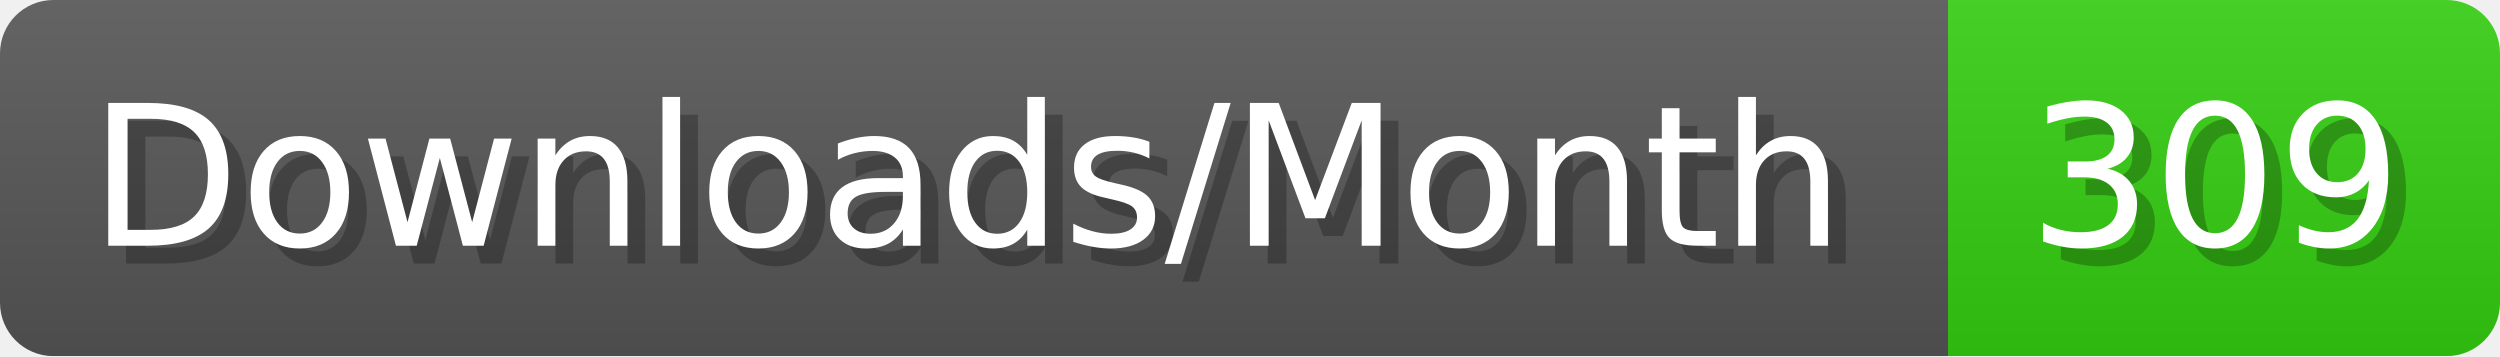
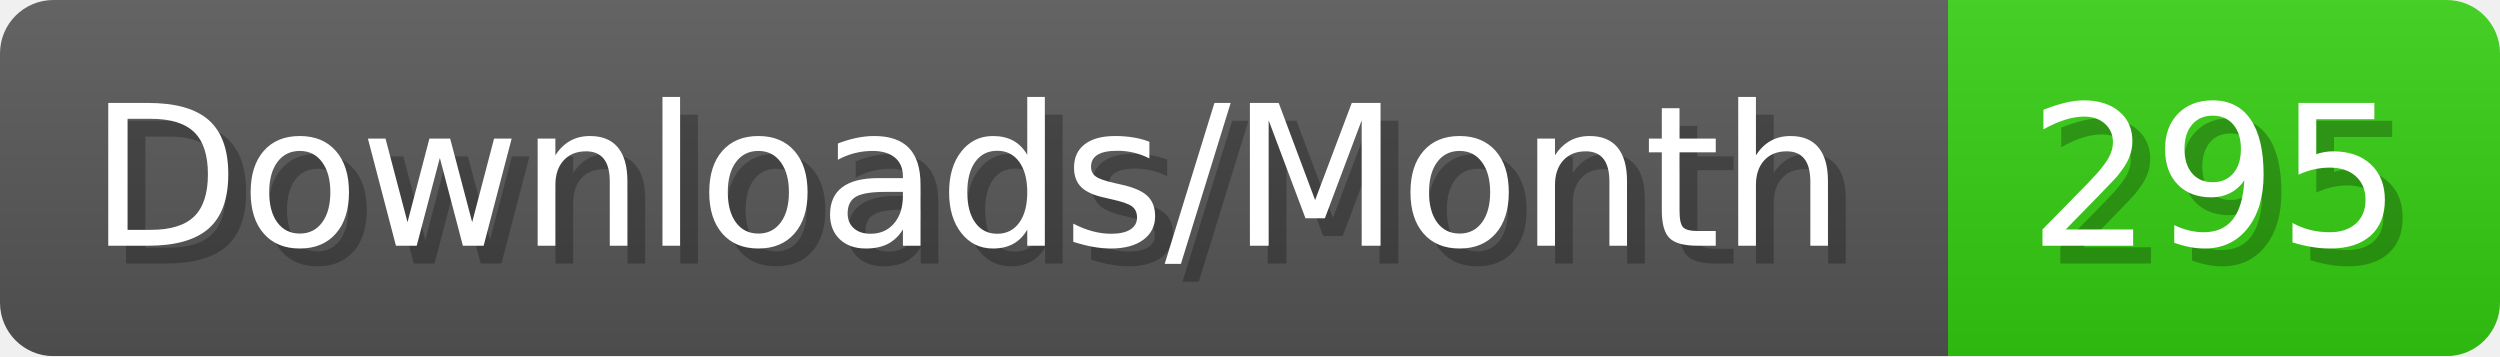
- <svg xmlns="http://www.w3.org/2000/svg" width="140.4" height="20" viewBox="0 0 1404 200" role="img" aria-label="Downloads/Month: 309">
+ <svg xmlns="http://www.w3.org/2000/svg" width="140.4" height="20" viewBox="0 0 1404 200" role="img" aria-label="Downloads/Month: 295">
  <linearGradient id="YlXUI" x2="0" y2="100%">
    <stop offset="0" stop-opacity=".1" stop-color="#EEE" />
    <stop offset="1" stop-opacity=".1" />
  </linearGradient>
  <mask id="JHhop">
    <rect width="1404" height="200" rx="30" fill="#FFF" />
  </mask>
  <g mask="url(#JHhop)">
    <rect width="1094" height="200" fill="#555" />
    <rect width="310" height="200" fill="#3C1" x="1094" />
    <rect width="1404" height="200" fill="url(#YlXUI)" />
  </g>
  <g aria-hidden="true" fill="#fff" text-anchor="start" font-family="Verdana,DejaVu Sans,sans-serif" font-size="110">
    <text x="60" y="148" textLength="994" fill="#000" opacity="0.25">Downloads/Month</text>
    <text x="50" y="138" textLength="994">Downloads/Month</text>
-     <text x="1149" y="148" textLength="210" fill="#000" opacity="0.25">309</text>
-     <text x="1139" y="138" textLength="210">309</text>
+     <text x="1149" y="148" textLength="210" fill="#000" opacity="0.25">295</text>
+     <text x="1139" y="138" textLength="210">295</text>
  </g>
</svg>
